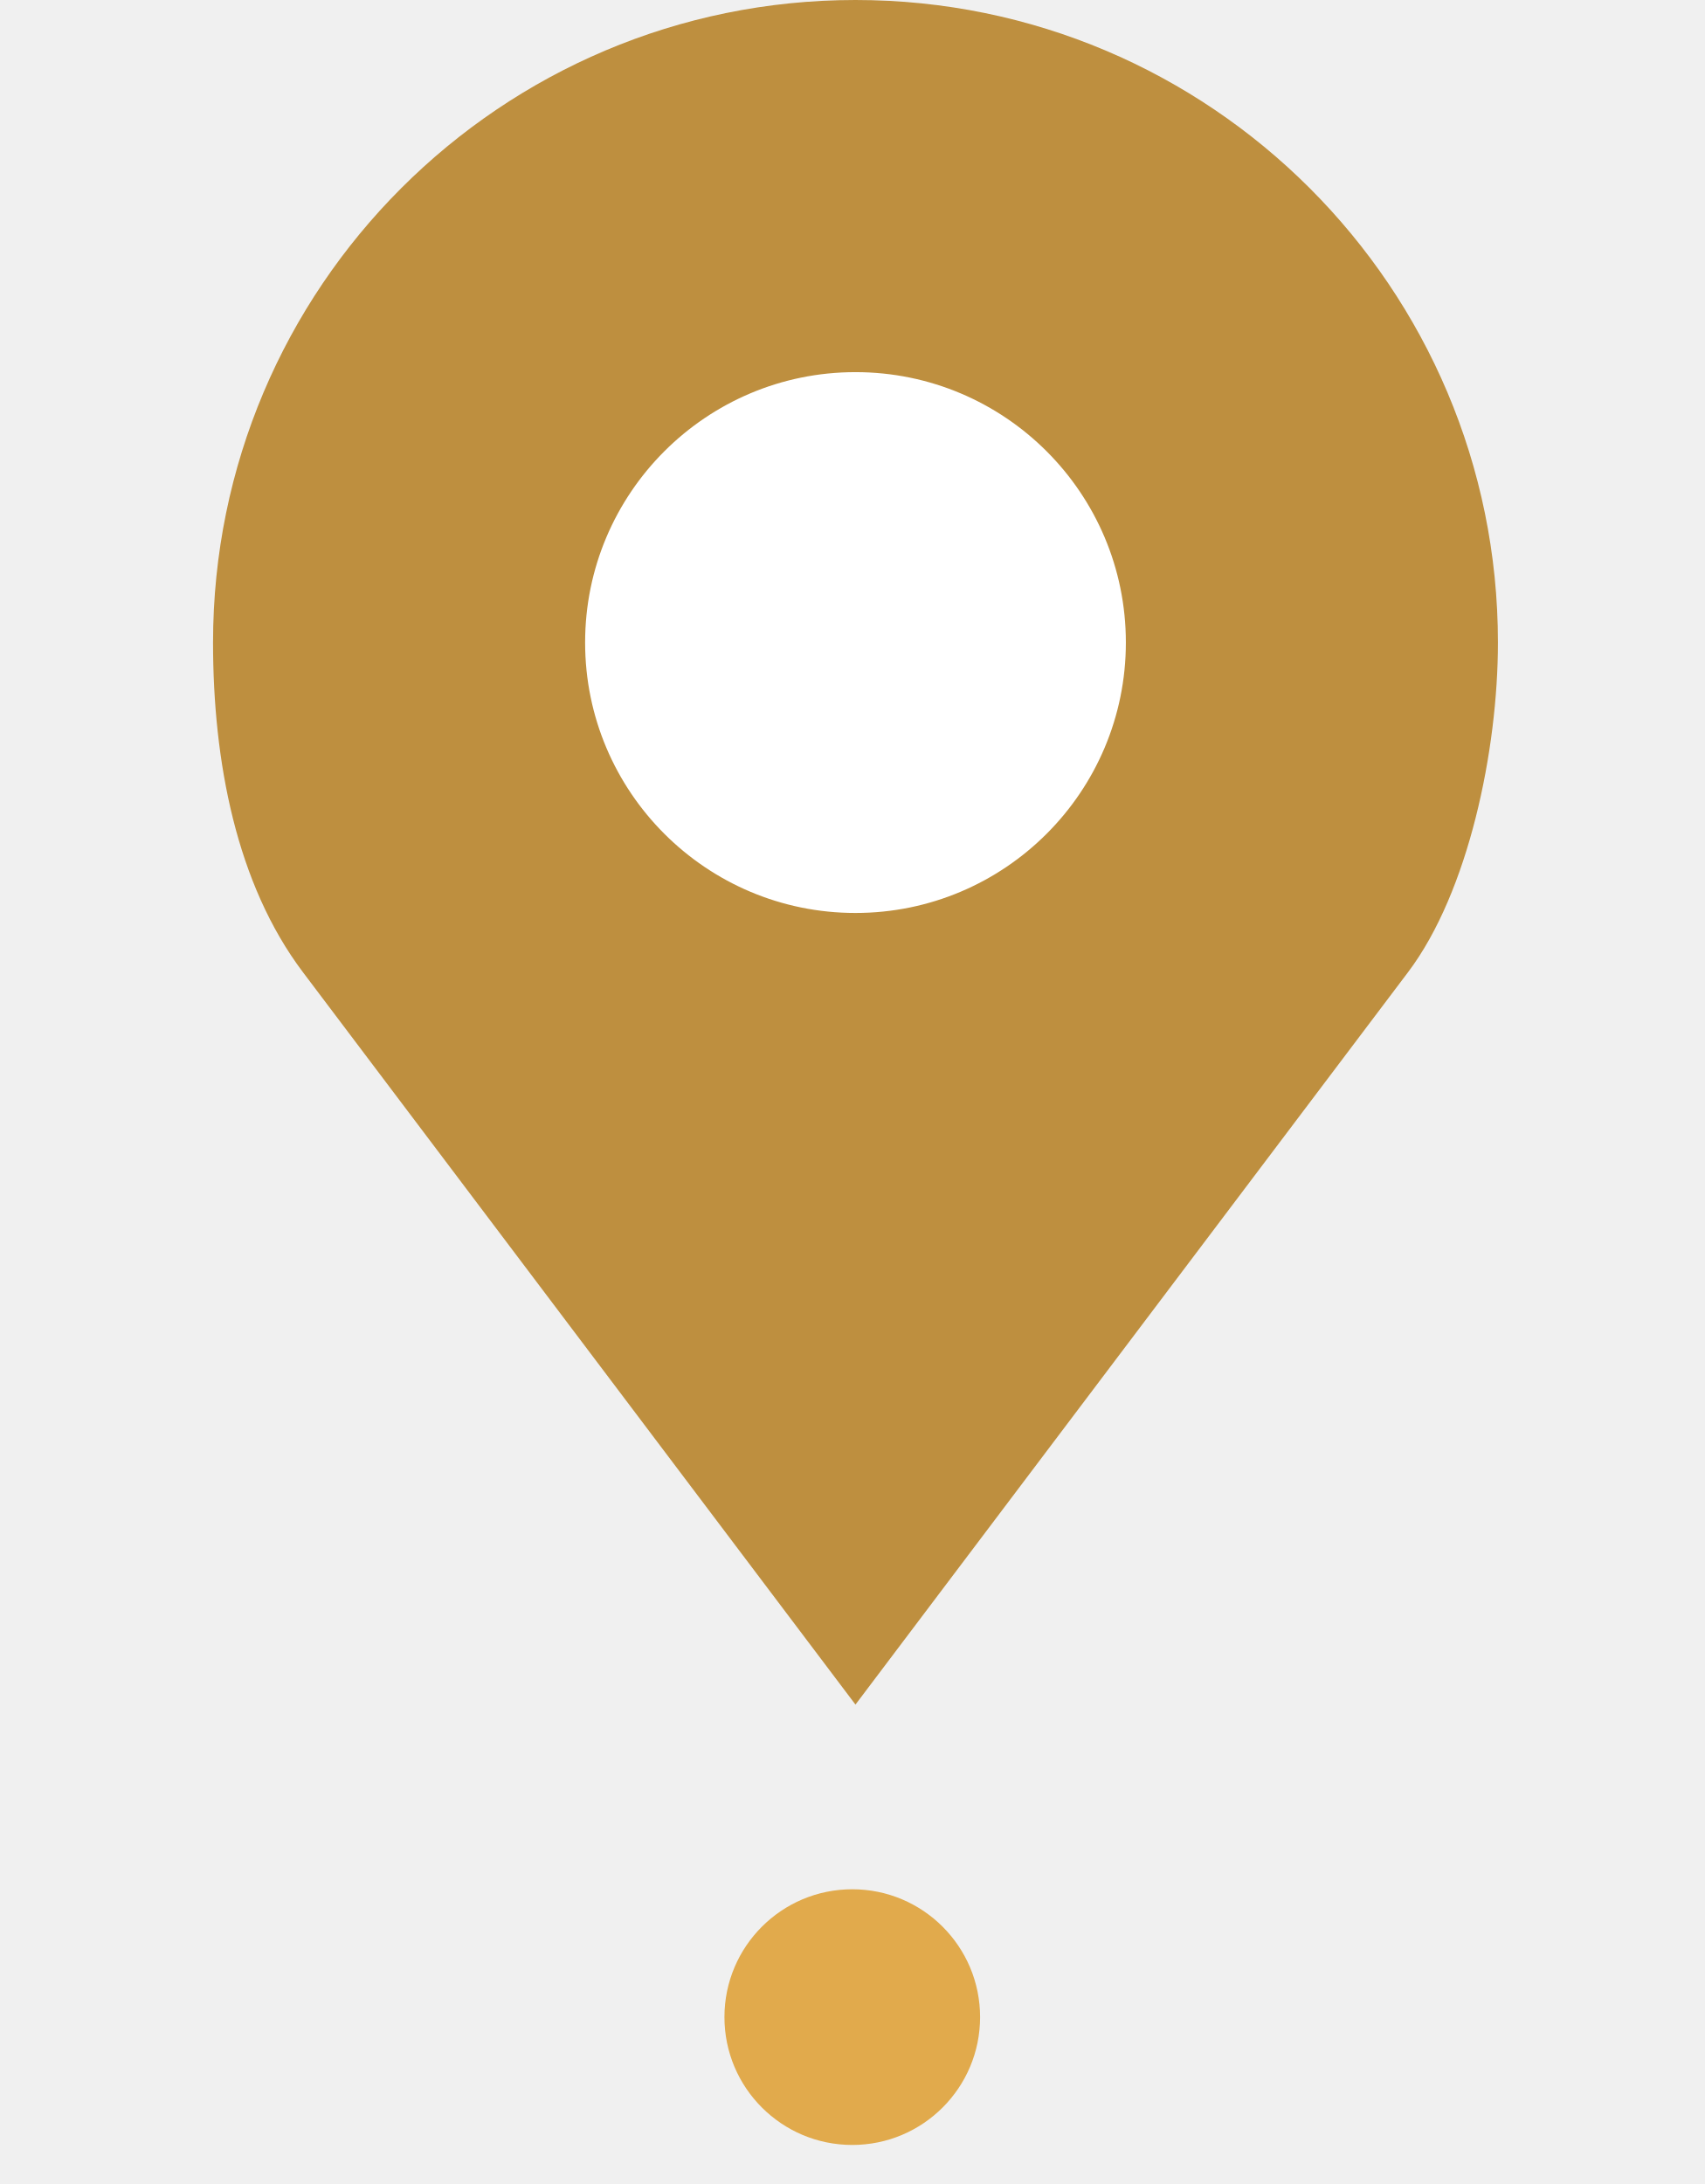
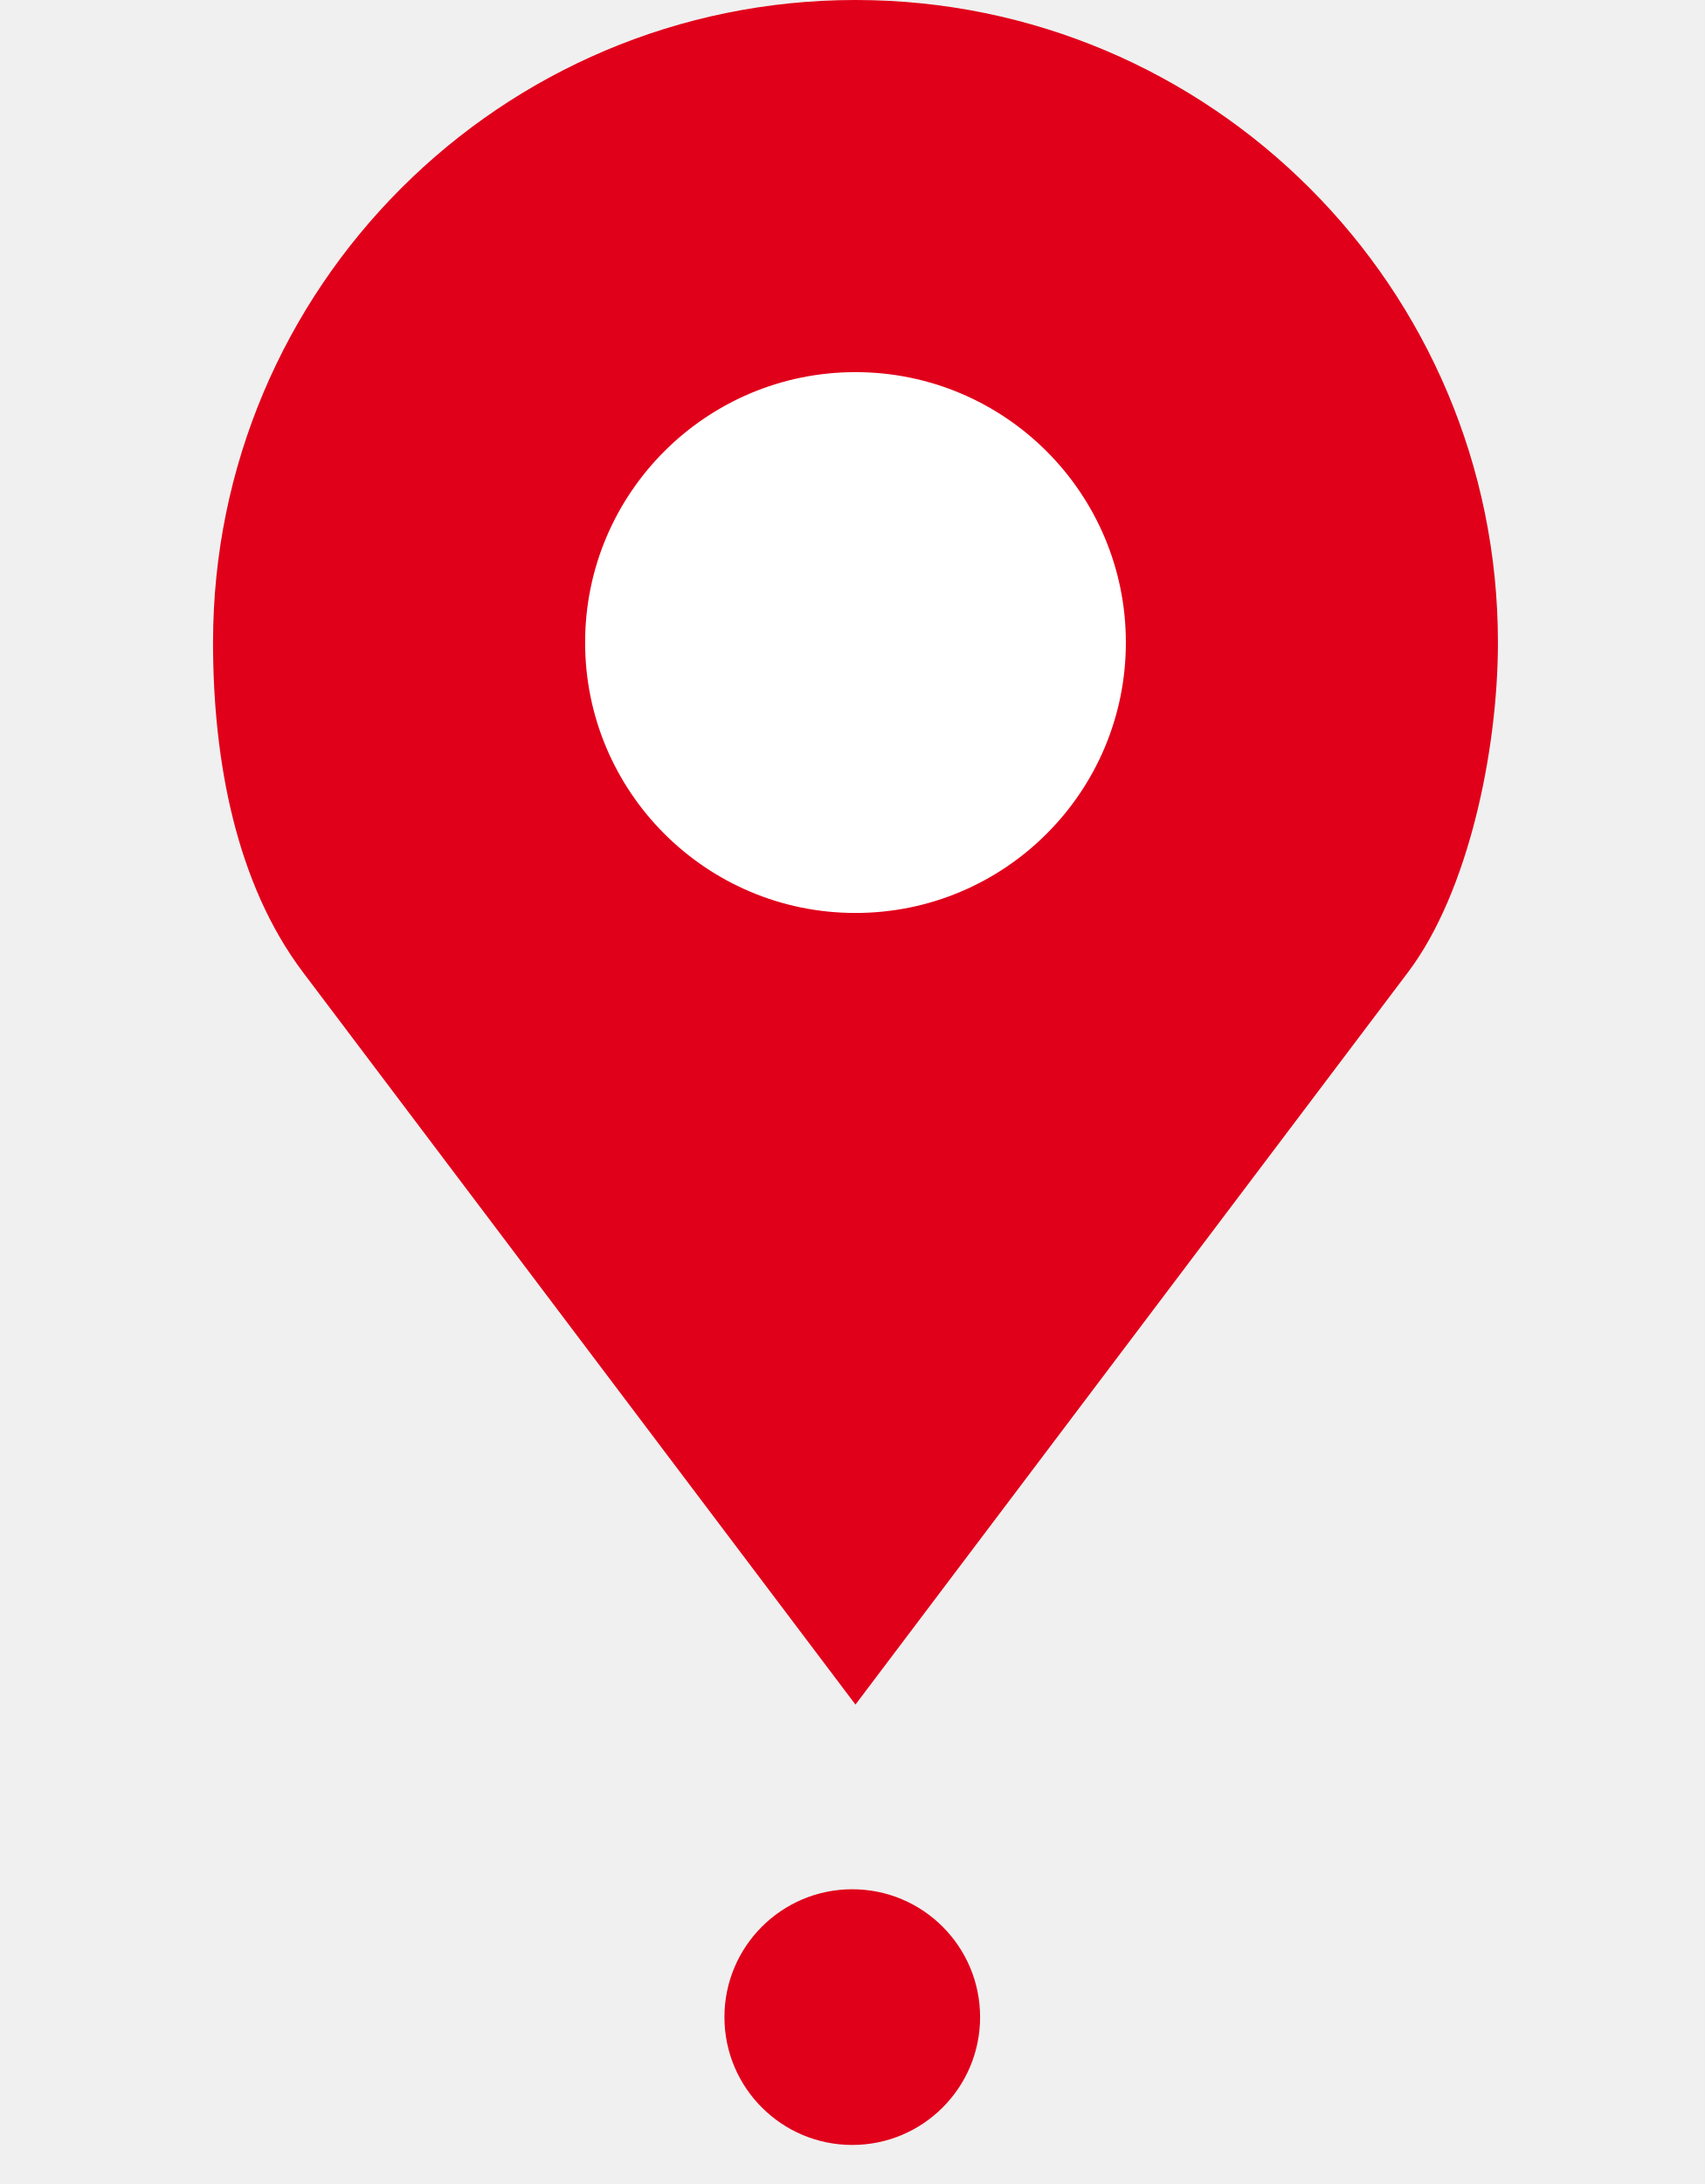
<svg xmlns="http://www.w3.org/2000/svg" width="32" height="41" viewBox="0 0 32 41" fill="none">
-   <circle cx="16.002" cy="37.867" r="2.4" fill="#E1AA4C" />
+   <circle cx="16.002" cy="37.867" r="2.4" fill="#E1001A" />
  <circle cx="16" cy="12" r="5.6" fill="white" />
-   <path d="M16.062 0C9.401 0 4 5.401 4 12.062C4 14.29 4.436 16.591 5.687 18.25L16.062 32L26.438 18.25C27.574 16.744 28.125 14.081 28.125 12.062C28.125 5.401 22.724 0 16.062 0ZM16.062 6.986C18.866 6.986 21.139 9.259 21.139 12.062C21.139 14.866 18.866 17.139 16.062 17.139C13.259 17.139 10.986 14.866 10.986 12.062C10.986 9.259 13.259 6.986 16.062 6.986Z" fill="#BE8F3F" />
+   <path d="M16.062 0C9.401 0 4 5.401 4 12.062C4 14.29 4.436 16.591 5.687 18.25L16.062 32L26.438 18.25C27.574 16.744 28.125 14.081 28.125 12.062C28.125 5.401 22.724 0 16.062 0ZM16.062 6.986C18.866 6.986 21.139 9.259 21.139 12.062C21.139 14.866 18.866 17.139 16.062 17.139C13.259 17.139 10.986 14.866 10.986 12.062C10.986 9.259 13.259 6.986 16.062 6.986Z" fill="#E1001A" />
</svg>
